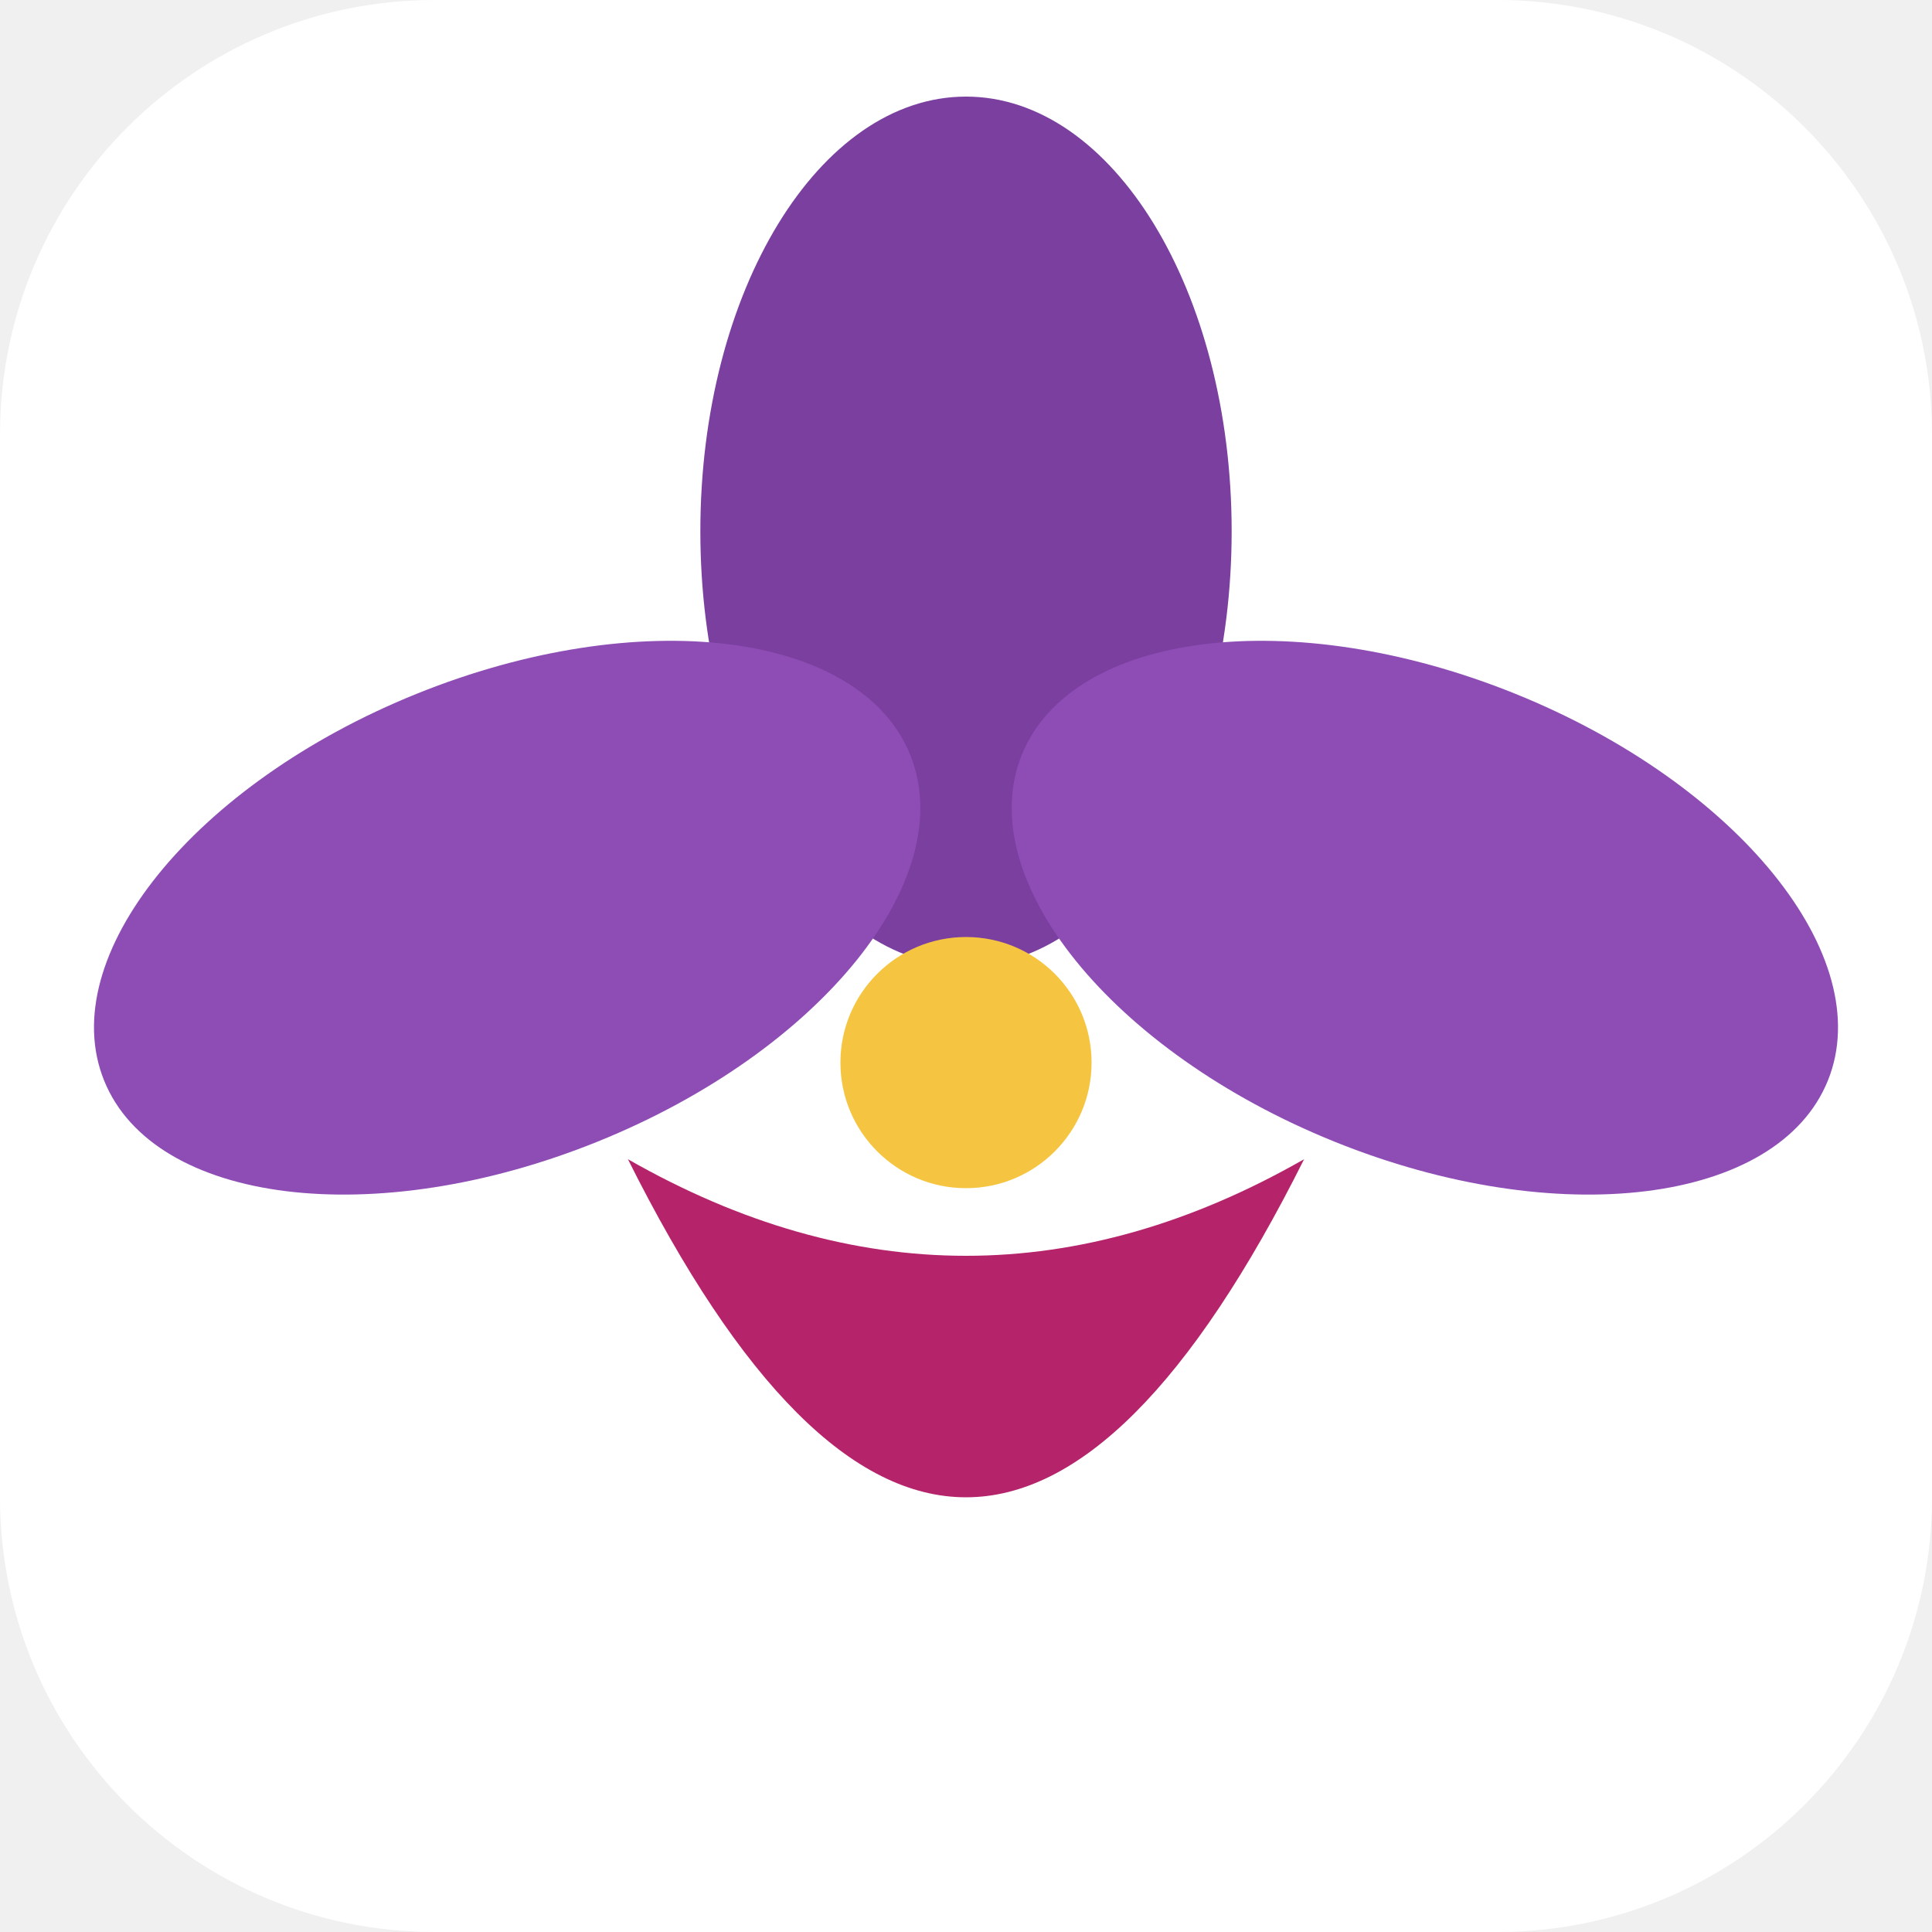
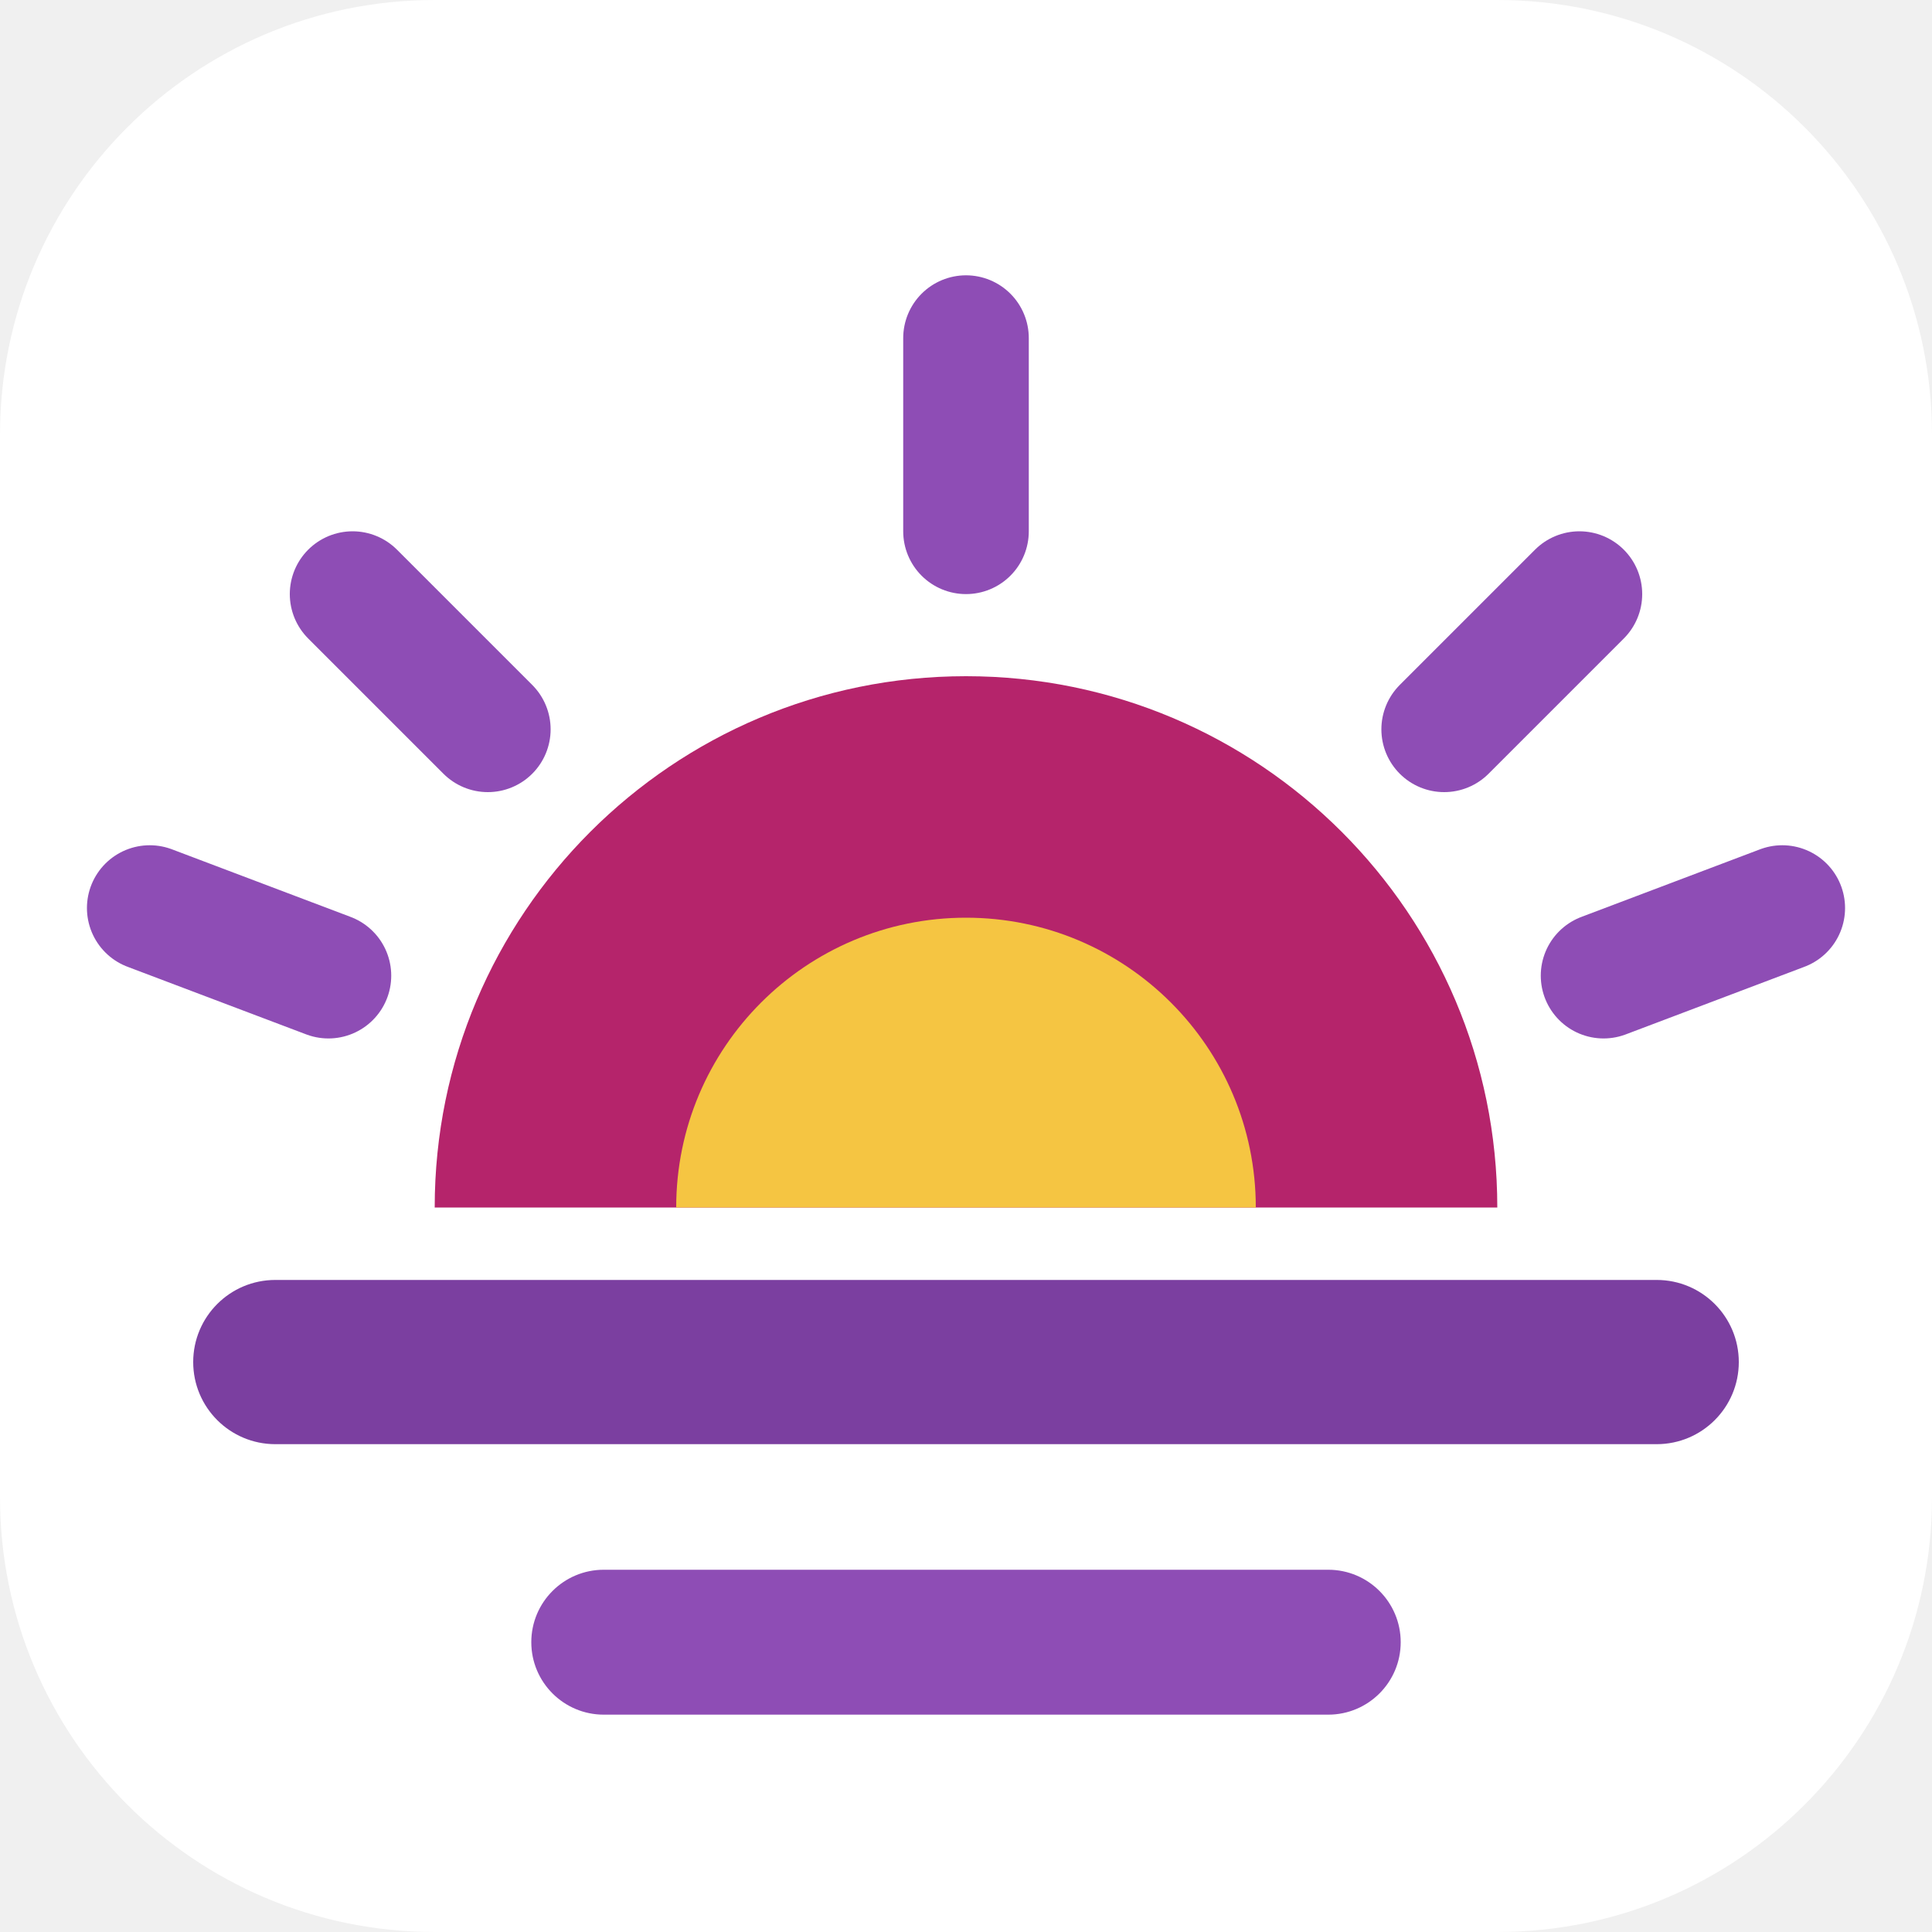
<svg xmlns="http://www.w3.org/2000/svg" viewBox="0 0 40 40">
  <rect width="40" height="40" rx="9" fill="#FFFFFF" />
-   <ellipse cx="20" cy="11" rx="5.5" ry="9" fill="#7B3FA0" />
-   <ellipse cx="10.5" cy="19" rx="9" ry="5" transform="rotate(-22 10.5 19)" fill="#8E4DB5" />
-   <ellipse cx="29.5" cy="19" rx="9" ry="5" transform="rotate(22 29.5 19)" fill="#8E4DB5" />
-   <path d="M13 24 Q20 38 27 24 Q20 28 13 24Z" fill="#B5246B" />
-   <circle cx="20" cy="22" r="2.6" fill="#F5C542" />
+   <g stroke="#8E4DB5" stroke-width="2.6" stroke-linecap="round">
+     <path d="M20 11V7" />
+     <path d="M10.1 15.1 7.3 12.3" />
+     <path d="M29.9 15.1l2.8-2.8" />
+     <path d="M6.8 20.2 3.1 18.8" />
+     <path d="M33.2 20.2l3.7-1.4" />
+   </g>
+   <path d="M9 25a11 11 0 0 1 22 0z" fill="#B5246B" />
+   <path d="M14 25a6 6 0 0 1 12 0z" fill="#F5C542" />
+   <rect x="4" y="26.5" width="32" height="3.4" rx="1.7" fill="#7B3FA0" />
+   <rect x="11" y="32.5" width="18" height="3" rx="1.5" fill="#8E4DB5" />
</svg>
